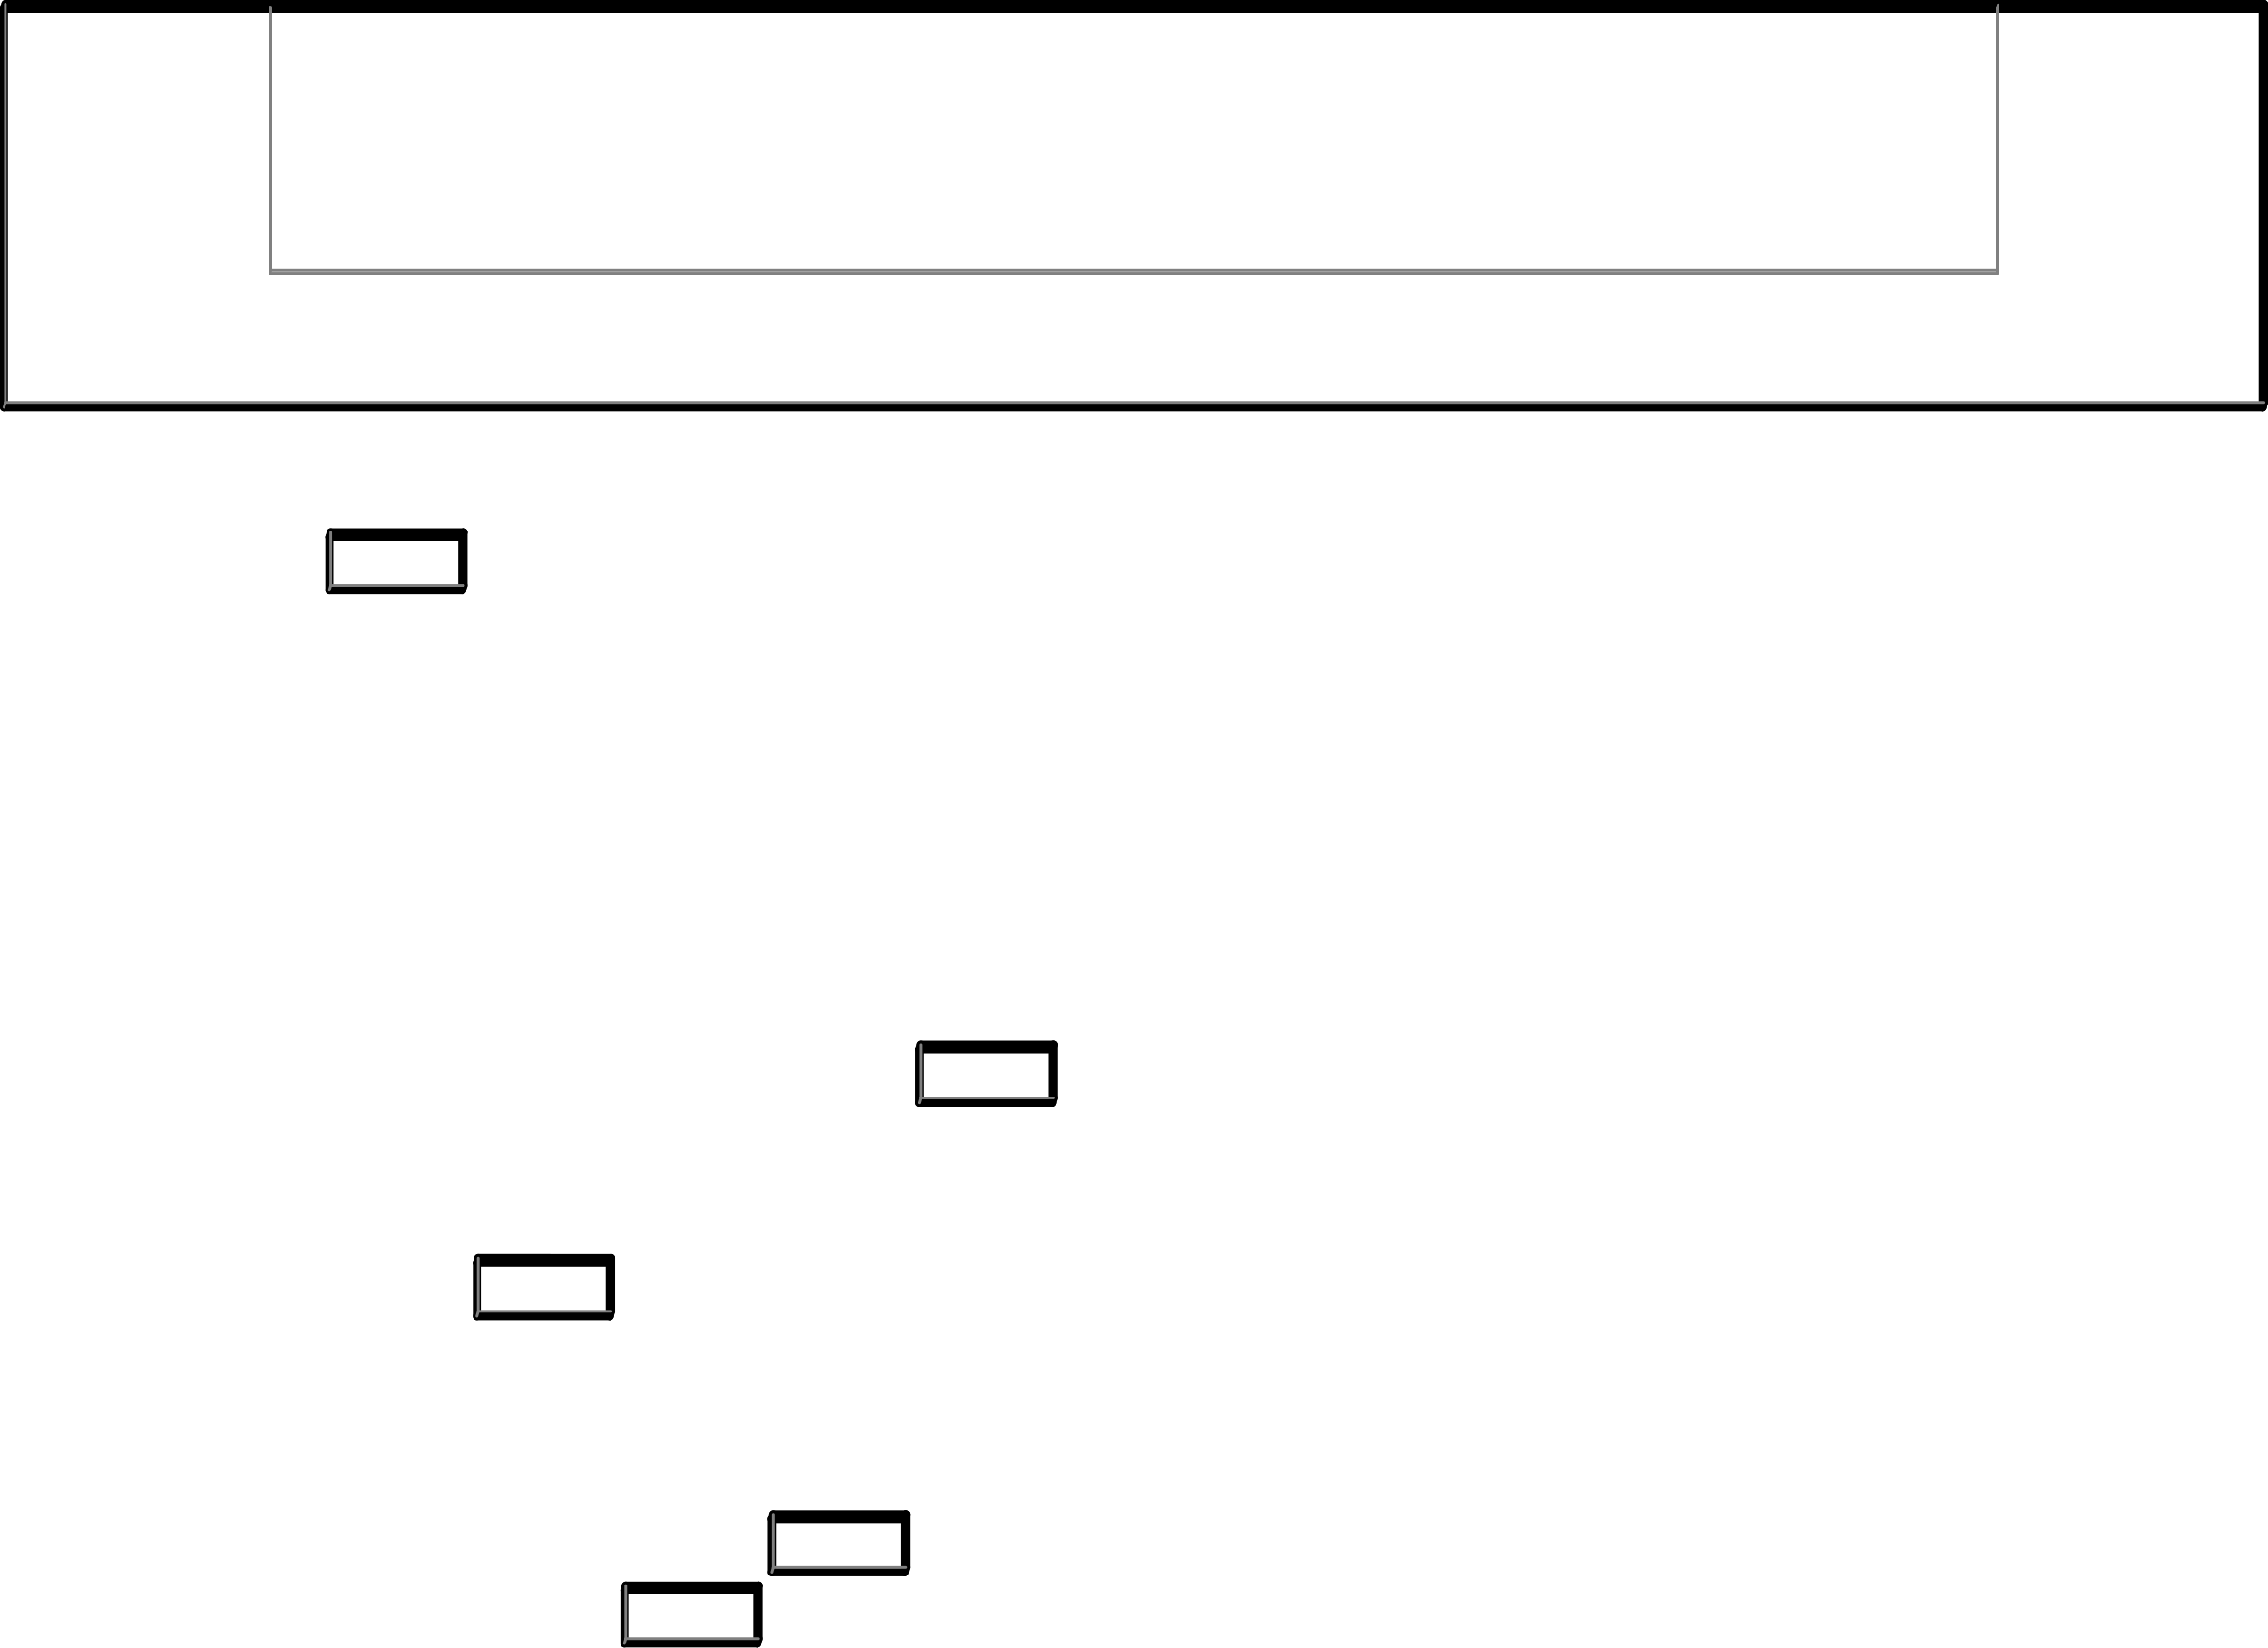
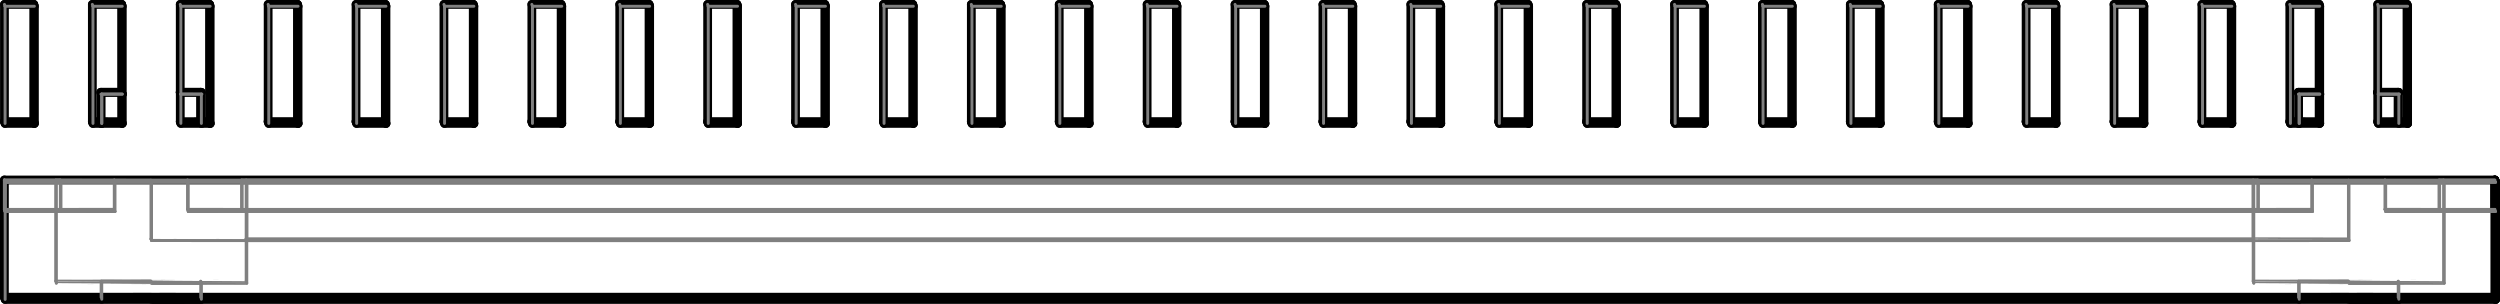
- <svg xmlns="http://www.w3.org/2000/svg" width="85.351mm" height="62.011mm" viewBox="-41.762 -10.96 85.351 62.011" version="1.1">
+ <svg xmlns="http://www.w3.org/2000/svg" width="85.326mm" height="10.37mm" viewBox="-42.198 -6.769 85.326 10.37" version="1.1">
  <g transform="scale(1,-1)" stroke-linecap="round">
    <g fill="none" stroke="rgb(0,0,0)" stroke-width="0.3" id="visible">
-       <line x1="-24.315" y1="-11.078" x2="-24.366" y2="-11.256" />
-       <line x1="-24.366" y1="-11.256" x2="-29.366" y2="-11.256" />
-       <line x1="-24.315" y1="-9.078" x2="-24.366" y2="-9.256" />
-       <line x1="-24.315" y1="-11.078" x2="-24.315" y2="-9.078" />
-       <line x1="-24.366" y1="-11.256" x2="-24.366" y2="-9.256" />
-       <line x1="-29.315" y1="-9.078" x2="-29.366" y2="-9.256" />
-       <line x1="-24.315" y1="-9.078" x2="-29.315" y2="-9.078" />
-       <line x1="-24.366" y1="-9.256" x2="-29.366" y2="-9.256" />
-       <line x1="-29.366" y1="-11.256" x2="-29.366" y2="-9.256" />
-       <line x1="-18.764" y1="-38.4" x2="-18.815" y2="-38.578" />
-       <line x1="-18.815" y1="-38.578" x2="-23.815" y2="-38.578" />
-       <line x1="-18.764" y1="-36.401" x2="-18.815" y2="-36.578" />
-       <line x1="-18.764" y1="-38.4" x2="-18.764" y2="-36.401" />
-       <line x1="-18.815" y1="-38.578" x2="-18.815" y2="-36.578" />
-       <line x1="-23.764" y1="-36.4" x2="-23.815" y2="-36.578" />
-       <line x1="-18.764" y1="-36.401" x2="-23.764" y2="-36.4" />
-       <line x1="-18.815" y1="-36.578" x2="-23.815" y2="-36.578" />
-       <line x1="-23.815" y1="-38.578" x2="-23.815" y2="-36.578" />
-       <line x1="-13.213" y1="-50.723" x2="-13.264" y2="-50.9" />
-       <line x1="-13.264" y1="-50.9" x2="-18.264" y2="-50.9" />
-       <line x1="-13.213" y1="-48.723" x2="-13.264" y2="-48.9" />
-       <line x1="-13.213" y1="-50.723" x2="-13.213" y2="-48.723" />
-       <line x1="-13.264" y1="-50.9" x2="-13.264" y2="-48.9" />
-       <line x1="-18.213" y1="-48.723" x2="-18.264" y2="-48.9" />
-       <line x1="-13.213" y1="-48.723" x2="-18.213" y2="-48.723" />
-       <line x1="-13.264" y1="-48.9" x2="-18.264" y2="-48.9" />
-       <line x1="-18.264" y1="-50.9" x2="-18.264" y2="-48.9" />
-       <line x1="-7.663" y1="-48.045" x2="-7.713" y2="-48.223" />
-       <line x1="-7.713" y1="-48.223" x2="-12.713" y2="-48.223" />
-       <line x1="-7.663" y1="-46.045" x2="-7.713" y2="-46.223" />
-       <line x1="-7.663" y1="-48.045" x2="-7.663" y2="-46.045" />
-       <line x1="-7.713" y1="-48.223" x2="-7.713" y2="-46.223" />
-       <line x1="-12.663" y1="-46.045" x2="-12.713" y2="-46.223" />
-       <line x1="-7.663" y1="-46.045" x2="-12.663" y2="-46.045" />
-       <line x1="-7.713" y1="-46.223" x2="-12.713" y2="-46.223" />
-       <line x1="-12.713" y1="-48.223" x2="-12.713" y2="-46.223" />
-       <line x1="-2.112" y1="-30.367" x2="-2.163" y2="-30.545" />
-       <line x1="-2.163" y1="-30.545" x2="-7.163" y2="-30.545" />
-       <line x1="-2.112" y1="-28.367" x2="-2.163" y2="-28.545" />
-       <line x1="-2.112" y1="-30.367" x2="-2.112" y2="-28.367" />
-       <line x1="-2.163" y1="-30.545" x2="-2.163" y2="-28.545" />
-       <line x1="-7.112" y1="-28.367" x2="-7.163" y2="-28.545" />
-       <line x1="-2.112" y1="-28.367" x2="-7.112" y2="-28.367" />
-       <line x1="-2.163" y1="-28.545" x2="-7.163" y2="-28.545" />
-       <line x1="-7.163" y1="-30.545" x2="-7.163" y2="-28.545" />
-       <line x1="-41.612" y1="-4.367" x2="-41.612" y2="10.632" />
-       <line x1="-41.612" y1="10.632" x2="-41.561" y2="10.81" />
-       <line x1="-41.612" y1="-4.367" x2="43.388" y2="-4.368" />
-       <line x1="43.388" y1="-4.368" x2="43.388" y2="10.632" />
-       <line x1="-41.612" y1="10.632" x2="43.388" y2="10.632" />
-       <line x1="-41.561" y1="10.81" x2="43.439" y2="10.81" />
-       <line x1="43.388" y1="10.632" x2="43.439" y2="10.81" />
-       <line x1="-31.603" y1="10.665" x2="33.397" y2="10.665" />
-       <line x1="33.397" y1="10.665" x2="33.43" y2="10.778" />
-       <line x1="-31.57" y1="10.778" x2="33.43" y2="10.778" />
-       <line x1="-31.603" y1="10.665" x2="-31.57" y2="10.778" />
-       <line x1="43.439" y1="-4.19" x2="43.439" y2="10.81" />
-       <line x1="43.388" y1="-4.368" x2="43.439" y2="-4.19" />
-       <line x1="-31.57" y1="10.778" x2="-31.57" y2="10.665" />
+       <line x1="38.954" y1="3.619" x2="38.954" y2="6.619" />
+       <line x1="38.955" y1="2.617" x2="38.975" y2="2.558" />
+       <line x1="38.955" y1="2.617" x2="38.955" y2="3.617" />
+       <line x1="38.955" y1="3.617" x2="38.954" y2="3.619" />
+       <line x1="39.654" y1="2.619" x2="39.954" y2="2.619" />
+       <line x1="39.954" y1="2.619" x2="39.954" y2="6.619" />
+       <line x1="38.954" y1="6.619" x2="39.954" y2="6.619" />
+       <line x1="38.954" y1="3.619" x2="39.654" y2="3.619" />
+       <line x1="39.654" y1="2.619" x2="39.654" y2="3.619" />
+       <line x1="39.954" y1="6.619" x2="39.975" y2="6.556" />
+       <line x1="39.675" y1="2.556" x2="39.975" y2="2.556" />
+       <line x1="39.975" y1="2.556" x2="39.975" y2="6.556" />
+       <path d="M 38.975,2.558 A 1.7,0.002 0.0 0,0 39.675,2.556" />
+       <line x1="39.954" y1="2.619" x2="39.975" y2="2.556" />
+       <path d="M 39.654,2.619 A 1.7,0.002 0.0 0,0 39.654,2.619" />
+       <path d="M 39.654,2.619 A 1.7,0.002 0.0 0,0 38.955,2.617" />
+       <path d="M 39.654,3.619 A 1.7,0.002 0.0 0,0 38.955,3.617" />
+       <line x1="35.954" y1="2.619" x2="35.954" y2="6.619" />
+       <line x1="35.954" y1="2.619" x2="35.975" y2="2.556" />
+       <line x1="35.954" y1="2.619" x2="36.254" y2="2.619" />
+       <line x1="36.254" y1="2.619" x2="36.254" y2="3.619" />
+       <line x1="36.254" y1="3.619" x2="36.954" y2="3.619" />
+       <line x1="36.954" y1="3.619" x2="36.954" y2="6.619" />
+       <line x1="35.954" y1="6.619" x2="36.954" y2="6.619" />
+       <line x1="36.954" y1="6.619" x2="36.975" y2="6.556" />
+       <line x1="35.975" y1="2.556" x2="36.275" y2="2.556" />
+       <line x1="36.275" y1="2.556" x2="36.275" y2="2.556" />
+       <line x1="36.975" y1="3.556" x2="36.975" y2="3.556" />
+       <line x1="36.975" y1="3.556" x2="36.975" y2="6.556" />
+       <path d="M 36.275,2.556 A 1.7,0.002 0.0 0,0 36.275,2.556" />
+       <path d="M 36.275,2.556 A 1.7,0.002 0.0 0,0 36.975,2.558" />
+       <line x1="36.955" y1="2.617" x2="36.975" y2="2.558" />
+       <path d="M 36.955,2.617 A 1.7,0.002 0.0 0,0 36.254,2.619" />
+       <line x1="36.955" y1="2.617" x2="36.955" y2="3.617" />
+       <path d="M 36.955,3.617 A 1.7,0.002 0.0 0,0 36.254,3.619" />
+       <line x1="36.955" y1="3.617" x2="36.954" y2="3.619" />
+       <line x1="36.975" y1="3.556" x2="36.975" y2="3.558" />
+       <line x1="36.975" y1="2.558" x2="36.975" y2="3.558" />
+       <line x1="32.954" y1="2.619" x2="32.954" y2="6.619" />
+       <line x1="32.954" y1="2.619" x2="32.975" y2="2.556" />
+       <line x1="33.954" y1="2.619" x2="33.954" y2="6.619" />
+       <line x1="33.954" y1="6.619" x2="33.975" y2="6.556" />
+       <line x1="33.975" y1="2.556" x2="33.975" y2="6.556" />
+       <line x1="33.954" y1="2.619" x2="33.975" y2="2.556" />
+       <line x1="32.954" y1="2.619" x2="33.954" y2="2.619" />
+       <line x1="32.954" y1="6.619" x2="33.954" y2="6.619" />
+       <line x1="32.975" y1="2.556" x2="33.975" y2="2.556" />
+       <line x1="29.954" y1="2.619" x2="29.954" y2="6.619" />
+       <line x1="29.954" y1="2.619" x2="29.975" y2="2.556" />
+       <line x1="30.954" y1="2.619" x2="30.954" y2="6.619" />
+       <line x1="30.954" y1="6.619" x2="30.975" y2="6.556" />
+       <line x1="30.975" y1="2.556" x2="30.975" y2="6.556" />
+       <line x1="30.954" y1="2.619" x2="30.975" y2="2.556" />
+       <line x1="29.954" y1="2.619" x2="30.954" y2="2.619" />
+       <line x1="29.954" y1="6.619" x2="30.954" y2="6.619" />
+       <line x1="29.975" y1="2.556" x2="30.975" y2="2.556" />
+       <line x1="26.954" y1="2.619" x2="26.954" y2="6.619" />
+       <line x1="26.954" y1="2.619" x2="26.975" y2="2.556" />
+       <line x1="27.954" y1="2.619" x2="27.954" y2="6.619" />
+       <line x1="27.954" y1="6.619" x2="27.975" y2="6.556" />
+       <line x1="27.975" y1="2.556" x2="27.975" y2="6.556" />
+       <line x1="27.954" y1="2.619" x2="27.975" y2="2.556" />
+       <line x1="26.954" y1="2.619" x2="27.954" y2="2.619" />
+       <line x1="26.954" y1="6.619" x2="27.954" y2="6.619" />
+       <line x1="26.975" y1="2.556" x2="27.975" y2="2.556" />
+       <line x1="23.954" y1="2.619" x2="23.954" y2="6.619" />
+       <line x1="23.954" y1="2.619" x2="23.975" y2="2.556" />
+       <line x1="24.954" y1="2.619" x2="24.954" y2="6.619" />
+       <line x1="24.954" y1="6.619" x2="24.975" y2="6.556" />
+       <line x1="24.975" y1="2.556" x2="24.975" y2="6.556" />
+       <line x1="24.954" y1="2.619" x2="24.975" y2="2.556" />
+       <line x1="23.954" y1="2.619" x2="24.954" y2="2.619" />
+       <line x1="23.954" y1="6.619" x2="24.954" y2="6.619" />
+       <line x1="23.975" y1="2.556" x2="24.975" y2="2.556" />
+       <line x1="20.954" y1="2.619" x2="20.954" y2="6.619" />
+       <line x1="20.954" y1="2.619" x2="20.975" y2="2.556" />
+       <line x1="21.954" y1="2.619" x2="21.954" y2="6.619" />
+       <line x1="21.954" y1="6.619" x2="21.975" y2="6.556" />
+       <line x1="21.975" y1="2.556" x2="21.975" y2="6.556" />
+       <line x1="21.954" y1="2.619" x2="21.975" y2="2.556" />
+       <line x1="20.954" y1="2.619" x2="21.954" y2="2.619" />
+       <line x1="20.954" y1="6.619" x2="21.954" y2="6.619" />
+       <line x1="20.975" y1="2.556" x2="21.975" y2="2.556" />
+       <line x1="17.954" y1="2.619" x2="17.954" y2="6.619" />
+       <line x1="17.954" y1="2.619" x2="17.975" y2="2.556" />
+       <line x1="18.954" y1="2.619" x2="18.954" y2="6.619" />
+       <line x1="18.954" y1="6.619" x2="18.975" y2="6.556" />
+       <line x1="18.975" y1="2.556" x2="18.975" y2="6.556" />
+       <line x1="18.954" y1="2.619" x2="18.975" y2="2.556" />
+       <line x1="17.954" y1="2.619" x2="18.954" y2="2.619" />
+       <line x1="17.954" y1="6.619" x2="18.954" y2="6.619" />
+       <line x1="17.975" y1="2.556" x2="18.975" y2="2.556" />
+       <line x1="14.954" y1="2.619" x2="14.954" y2="6.619" />
+       <line x1="14.954" y1="2.619" x2="14.975" y2="2.556" />
+       <line x1="15.954" y1="2.619" x2="15.954" y2="6.619" />
+       <line x1="15.954" y1="6.619" x2="15.975" y2="6.556" />
+       <line x1="15.975" y1="2.556" x2="15.975" y2="6.556" />
+       <line x1="15.954" y1="2.619" x2="15.975" y2="2.556" />
+       <line x1="14.954" y1="2.619" x2="15.954" y2="2.619" />
+       <line x1="14.954" y1="6.619" x2="15.954" y2="6.619" />
+       <line x1="14.975" y1="2.556" x2="15.975" y2="2.556" />
+       <line x1="11.954" y1="2.619" x2="11.954" y2="6.619" />
+       <line x1="11.954" y1="2.619" x2="11.975" y2="2.556" />
+       <line x1="12.954" y1="2.619" x2="12.954" y2="6.619" />
+       <line x1="12.954" y1="6.619" x2="12.975" y2="6.556" />
+       <line x1="12.975" y1="2.556" x2="12.975" y2="6.556" />
+       <line x1="12.954" y1="2.619" x2="12.975" y2="2.556" />
+       <line x1="11.954" y1="2.619" x2="12.954" y2="2.619" />
+       <line x1="11.954" y1="6.619" x2="12.954" y2="6.619" />
+       <line x1="11.975" y1="2.556" x2="12.975" y2="2.556" />
+       <line x1="8.954" y1="2.619" x2="8.954" y2="6.619" />
+       <line x1="8.954" y1="2.619" x2="8.975" y2="2.556" />
+       <line x1="9.954" y1="2.619" x2="9.954" y2="6.619" />
+       <line x1="9.954" y1="6.619" x2="9.975" y2="6.556" />
+       <line x1="9.975" y1="2.556" x2="9.975" y2="6.556" />
+       <line x1="9.954" y1="2.619" x2="9.975" y2="2.556" />
+       <line x1="8.954" y1="2.619" x2="9.954" y2="2.619" />
+       <line x1="8.954" y1="6.619" x2="9.954" y2="6.619" />
+       <line x1="8.975" y1="2.556" x2="9.975" y2="2.556" />
+       <line x1="5.954" y1="2.619" x2="5.954" y2="6.619" />
+       <line x1="5.954" y1="2.619" x2="5.975" y2="2.556" />
+       <line x1="6.954" y1="2.619" x2="6.954" y2="6.619" />
+       <line x1="6.954" y1="6.619" x2="6.975" y2="6.556" />
+       <line x1="6.975" y1="2.556" x2="6.975" y2="6.556" />
+       <line x1="6.954" y1="2.619" x2="6.975" y2="2.556" />
+       <line x1="5.954" y1="2.619" x2="6.954" y2="2.619" />
+       <line x1="5.954" y1="6.619" x2="6.954" y2="6.619" />
+       <line x1="5.975" y1="2.556" x2="6.975" y2="2.556" />
+       <line x1="2.954" y1="2.619" x2="2.954" y2="6.619" />
+       <line x1="2.954" y1="2.619" x2="2.975" y2="2.556" />
+       <line x1="3.954" y1="2.619" x2="3.954" y2="6.619" />
+       <line x1="3.954" y1="6.619" x2="3.975" y2="6.556" />
+       <line x1="3.975" y1="2.556" x2="3.975" y2="6.556" />
+       <line x1="3.954" y1="2.619" x2="3.975" y2="2.556" />
+       <line x1="2.954" y1="2.619" x2="3.954" y2="2.619" />
+       <line x1="2.954" y1="6.619" x2="3.954" y2="6.619" />
+       <line x1="2.975" y1="2.556" x2="3.975" y2="2.556" />
+       <line x1="-0.046" y1="2.619" x2="-0.046" y2="6.619" />
+       <line x1="-0.046" y1="2.619" x2="-0.025" y2="2.556" />
+       <line x1="0.954" y1="2.619" x2="0.954" y2="6.619" />
+       <line x1="0.954" y1="6.619" x2="0.975" y2="6.556" />
+       <line x1="0.975" y1="2.556" x2="0.975" y2="6.556" />
+       <line x1="0.954" y1="2.619" x2="0.975" y2="2.556" />
+       <line x1="-0.046" y1="2.619" x2="0.954" y2="2.619" />
+       <line x1="-0.046" y1="6.619" x2="0.954" y2="6.619" />
+       <line x1="-0.025" y1="2.556" x2="0.975" y2="2.556" />
+       <line x1="-3.046" y1="2.619" x2="-3.046" y2="6.619" />
+       <line x1="-3.046" y1="2.619" x2="-3.025" y2="2.556" />
+       <line x1="-2.046" y1="2.619" x2="-2.046" y2="6.619" />
+       <line x1="-2.046" y1="6.619" x2="-2.025" y2="6.556" />
+       <line x1="-2.025" y1="2.556" x2="-2.025" y2="6.556" />
+       <line x1="-2.046" y1="2.619" x2="-2.025" y2="2.556" />
+       <line x1="-3.046" y1="2.619" x2="-2.046" y2="2.619" />
+       <line x1="-3.046" y1="6.619" x2="-2.046" y2="6.619" />
+       <line x1="-3.025" y1="2.556" x2="-2.025" y2="2.556" />
+       <line x1="-6.046" y1="2.619" x2="-6.046" y2="6.619" />
+       <line x1="-6.046" y1="2.619" x2="-6.025" y2="2.556" />
+       <line x1="-5.046" y1="2.619" x2="-5.046" y2="6.619" />
+       <line x1="-5.046" y1="6.619" x2="-5.025" y2="6.556" />
+       <line x1="-5.025" y1="2.556" x2="-5.025" y2="6.556" />
+       <line x1="-5.046" y1="2.619" x2="-5.025" y2="2.556" />
+       <line x1="-6.046" y1="2.619" x2="-5.046" y2="2.619" />
+       <line x1="-6.046" y1="6.619" x2="-5.046" y2="6.619" />
+       <line x1="-6.025" y1="2.556" x2="-5.025" y2="2.556" />
+       <line x1="-9.046" y1="2.619" x2="-9.046" y2="6.619" />
+       <line x1="-9.046" y1="2.619" x2="-9.025" y2="2.556" />
+       <line x1="-8.046" y1="2.619" x2="-8.046" y2="6.619" />
+       <line x1="-8.046" y1="6.619" x2="-8.025" y2="6.556" />
+       <line x1="-8.025" y1="2.556" x2="-8.025" y2="6.556" />
+       <line x1="-8.046" y1="2.619" x2="-8.025" y2="2.556" />
+       <line x1="-9.046" y1="2.619" x2="-8.046" y2="2.619" />
+       <line x1="-9.046" y1="6.619" x2="-8.046" y2="6.619" />
+       <line x1="-9.025" y1="2.556" x2="-8.025" y2="2.556" />
+       <line x1="-12.046" y1="2.619" x2="-12.046" y2="6.619" />
+       <line x1="-12.046" y1="2.619" x2="-12.025" y2="2.556" />
+       <line x1="-11.046" y1="2.619" x2="-11.046" y2="6.619" />
+       <line x1="-11.046" y1="6.619" x2="-11.025" y2="6.556" />
+       <line x1="-11.025" y1="2.556" x2="-11.025" y2="6.556" />
+       <line x1="-11.046" y1="2.619" x2="-11.025" y2="2.556" />
+       <line x1="-12.046" y1="2.619" x2="-11.046" y2="2.619" />
+       <line x1="-12.046" y1="6.619" x2="-11.046" y2="6.619" />
+       <line x1="-12.025" y1="2.556" x2="-11.025" y2="2.556" />
+       <line x1="-15.046" y1="2.619" x2="-15.046" y2="6.619" />
+       <line x1="-15.046" y1="2.619" x2="-15.025" y2="2.556" />
+       <line x1="-14.046" y1="2.619" x2="-14.046" y2="6.619" />
+       <line x1="-14.046" y1="6.619" x2="-14.025" y2="6.556" />
+       <line x1="-14.025" y1="2.556" x2="-14.025" y2="6.556" />
+       <line x1="-14.046" y1="2.619" x2="-14.025" y2="2.556" />
+       <line x1="-15.046" y1="2.619" x2="-14.046" y2="2.619" />
+       <line x1="-15.046" y1="6.619" x2="-14.046" y2="6.619" />
+       <line x1="-15.025" y1="2.556" x2="-14.025" y2="2.556" />
+       <line x1="-18.046" y1="2.619" x2="-18.046" y2="6.619" />
+       <line x1="-18.046" y1="2.619" x2="-18.025" y2="2.556" />
+       <line x1="-17.046" y1="2.619" x2="-17.046" y2="6.619" />
+       <line x1="-17.046" y1="6.619" x2="-17.025" y2="6.556" />
+       <line x1="-17.025" y1="2.556" x2="-17.025" y2="6.556" />
+       <line x1="-17.046" y1="2.619" x2="-17.025" y2="2.556" />
+       <line x1="-18.046" y1="2.619" x2="-17.046" y2="2.619" />
+       <line x1="-18.046" y1="6.619" x2="-17.046" y2="6.619" />
+       <line x1="-18.025" y1="2.556" x2="-17.025" y2="2.556" />
+       <line x1="-21.046" y1="2.619" x2="-21.046" y2="6.619" />
+       <line x1="-21.046" y1="2.619" x2="-21.025" y2="2.556" />
+       <line x1="-20.046" y1="2.619" x2="-20.046" y2="6.619" />
+       <line x1="-20.046" y1="6.619" x2="-20.025" y2="6.556" />
+       <line x1="-20.025" y1="2.556" x2="-20.025" y2="6.556" />
+       <line x1="-20.046" y1="2.619" x2="-20.025" y2="2.556" />
+       <line x1="-21.046" y1="2.619" x2="-20.046" y2="2.619" />
+       <line x1="-21.046" y1="6.619" x2="-20.046" y2="6.619" />
+       <line x1="-21.025" y1="2.556" x2="-20.025" y2="2.556" />
+       <line x1="-24.046" y1="2.619" x2="-24.046" y2="6.619" />
+       <line x1="-24.046" y1="2.619" x2="-24.025" y2="2.556" />
+       <line x1="-23.046" y1="2.619" x2="-23.046" y2="6.619" />
+       <line x1="-23.046" y1="6.619" x2="-23.025" y2="6.556" />
+       <line x1="-23.025" y1="2.556" x2="-23.025" y2="6.556" />
+       <line x1="-23.046" y1="2.619" x2="-23.025" y2="2.556" />
+       <line x1="-24.046" y1="2.619" x2="-23.046" y2="2.619" />
+       <line x1="-24.046" y1="6.619" x2="-23.046" y2="6.619" />
+       <line x1="-24.025" y1="2.556" x2="-23.025" y2="2.556" />
+       <line x1="-27.046" y1="2.619" x2="-27.046" y2="6.619" />
+       <line x1="-27.046" y1="2.619" x2="-27.025" y2="2.556" />
+       <line x1="-26.046" y1="2.619" x2="-26.046" y2="6.619" />
+       <line x1="-26.046" y1="6.619" x2="-26.025" y2="6.556" />
+       <line x1="-26.025" y1="2.556" x2="-26.025" y2="6.556" />
+       <line x1="-26.046" y1="2.619" x2="-26.025" y2="2.556" />
+       <line x1="-27.046" y1="2.619" x2="-26.046" y2="2.619" />
+       <line x1="-27.046" y1="6.619" x2="-26.046" y2="6.619" />
+       <line x1="-27.025" y1="2.556" x2="-26.025" y2="2.556" />
+       <line x1="-30.046" y1="2.619" x2="-30.046" y2="6.619" />
+       <line x1="-30.046" y1="2.619" x2="-30.025" y2="2.556" />
+       <line x1="-29.046" y1="2.619" x2="-29.046" y2="6.619" />
+       <line x1="-29.046" y1="6.619" x2="-29.025" y2="6.556" />
+       <line x1="-29.025" y1="2.556" x2="-29.025" y2="6.556" />
+       <line x1="-29.046" y1="2.619" x2="-29.025" y2="2.556" />
+       <line x1="-30.046" y1="2.619" x2="-29.046" y2="2.619" />
+       <line x1="-30.046" y1="6.619" x2="-29.046" y2="6.619" />
+       <line x1="-30.025" y1="2.556" x2="-29.025" y2="2.556" />
+       <line x1="-33.046" y1="2.619" x2="-33.046" y2="6.619" />
+       <line x1="-33.046" y1="2.619" x2="-33.025" y2="2.556" />
+       <line x1="-32.046" y1="2.619" x2="-32.046" y2="6.619" />
+       <line x1="-32.046" y1="6.619" x2="-32.025" y2="6.556" />
+       <line x1="-32.025" y1="2.556" x2="-32.025" y2="6.556" />
+       <line x1="-32.046" y1="2.619" x2="-32.025" y2="2.556" />
+       <line x1="-33.046" y1="2.619" x2="-32.046" y2="2.619" />
+       <line x1="-33.046" y1="6.619" x2="-32.046" y2="6.619" />
+       <line x1="-33.025" y1="2.556" x2="-32.025" y2="2.556" />
+       <line x1="-36.046" y1="3.619" x2="-36.046" y2="6.619" />
+       <line x1="-36.045" y1="2.617" x2="-36.025" y2="2.558" />
+       <line x1="-36.045" y1="2.617" x2="-36.045" y2="3.617" />
+       <line x1="-36.045" y1="3.617" x2="-36.046" y2="3.619" />
+       <line x1="-35.346" y1="2.619" x2="-35.046" y2="2.619" />
+       <line x1="-35.046" y1="2.619" x2="-35.046" y2="6.619" />
+       <line x1="-36.046" y1="6.619" x2="-35.046" y2="6.619" />
+       <line x1="-36.046" y1="3.619" x2="-35.346" y2="3.619" />
+       <line x1="-35.346" y1="2.619" x2="-35.346" y2="3.619" />
+       <line x1="-35.046" y1="6.619" x2="-35.025" y2="6.556" />
+       <line x1="-35.325" y1="2.556" x2="-35.025" y2="2.556" />
+       <line x1="-35.025" y1="2.556" x2="-35.025" y2="6.556" />
+       <path d="M -36.025,2.558 A 1.7,0.002 0.0 0,0 -35.325,2.556" />
+       <line x1="-35.046" y1="2.619" x2="-35.025" y2="2.556" />
+       <path d="M -35.346,2.619 A 1.7,0.002 0.0 0,0 -35.346,2.619" />
+       <path d="M -35.346,2.619 A 1.7,0.002 0.0 0,0 -36.045,2.617" />
+       <path d="M -35.346,3.619 A 1.7,0.002 0.0 0,0 -36.045,3.617" />
+       <line x1="-39.046" y1="2.619" x2="-39.046" y2="6.619" />
+       <line x1="-39.046" y1="2.619" x2="-39.025" y2="2.556" />
+       <line x1="-39.046" y1="2.619" x2="-38.746" y2="2.619" />
+       <line x1="-38.746" y1="2.619" x2="-38.746" y2="3.619" />
+       <line x1="-38.746" y1="3.619" x2="-38.046" y2="3.619" />
+       <line x1="-38.046" y1="3.619" x2="-38.046" y2="6.619" />
+       <line x1="-39.046" y1="6.619" x2="-38.046" y2="6.619" />
+       <line x1="-38.046" y1="6.619" x2="-38.025" y2="6.556" />
+       <line x1="-39.025" y1="2.556" x2="-38.725" y2="2.556" />
+       <line x1="-38.725" y1="2.556" x2="-38.725" y2="2.556" />
+       <line x1="-38.025" y1="3.556" x2="-38.025" y2="3.556" />
+       <line x1="-38.025" y1="3.556" x2="-38.025" y2="6.556" />
+       <path d="M -38.725,2.556 A 1.7,0.002 0.0 0,0 -38.725,2.556" />
+       <path d="M -38.725,2.556 A 1.7,0.002 0.0 0,0 -38.025,2.558" />
+       <line x1="-38.045" y1="2.617" x2="-38.025" y2="2.558" />
+       <path d="M -38.045,2.617 A 1.7,0.002 0.0 0,0 -38.746,2.619" />
+       <line x1="-38.045" y1="2.617" x2="-38.045" y2="3.617" />
+       <path d="M -38.045,3.617 A 1.7,0.002 0.0 0,0 -38.746,3.619" />
+       <line x1="-38.045" y1="3.617" x2="-38.046" y2="3.619" />
+       <line x1="-38.025" y1="3.556" x2="-38.025" y2="3.558" />
+       <line x1="-38.025" y1="2.558" x2="-38.025" y2="3.558" />
+       <line x1="-42.046" y1="2.619" x2="-42.046" y2="6.619" />
+       <line x1="-42.046" y1="2.619" x2="-42.025" y2="2.556" />
+       <line x1="-41.046" y1="2.619" x2="-41.046" y2="6.619" />
+       <line x1="-41.046" y1="6.619" x2="-41.025" y2="6.556" />
+       <line x1="-41.025" y1="2.556" x2="-41.025" y2="6.556" />
+       <line x1="-41.046" y1="2.619" x2="-41.025" y2="2.556" />
+       <line x1="-42.046" y1="2.619" x2="-41.046" y2="2.619" />
+       <line x1="-42.046" y1="6.619" x2="-41.046" y2="6.619" />
+       <line x1="-42.025" y1="2.556" x2="-41.025" y2="2.556" />
+       <line x1="-42.048" y1="-3.374" x2="-42.022" y2="-3.451" />
+       <line x1="-42.048" y1="-3.374" x2="-42.048" y2="0.626" />
+       <line x1="42.952" y1="0.626" x2="42.952" y2="0.623" />
+       <line x1="-42.048" y1="0.626" x2="42.952" y2="0.626" />
+       <line x1="42.977" y1="0.551" x2="42.978" y2="0.549" />
+       <line x1="42.977" y1="0.551" x2="42.976" y2="0.551" />
+       <line x1="-42.022" y1="-3.451" x2="42.978" y2="-3.451" />
+       <line x1="42.978" y1="-3.451" x2="42.978" y2="0.549" />
+       <line x1="-42.048" y1="-3.374" x2="42.952" y2="-3.374" />
+       <line x1="42.952" y1="-3.374" x2="42.978" y2="-3.451" />
+       <path d="M -35.346,-3.381 A 1.7,0.002 0.0 0,0 -35.346,-3.381" />
+       <path d="M -35.346,-3.381 A 1.7,0.002 0.0 1,0 -38.746,-3.381" />
+       <path d="M -38.746,-3.381 A 1.7,0.002 0.0 0,0 -35.346,-3.381" />
+       <path d="M 39.654,-3.381 A 1.7,0.002 0.0 0,0 39.654,-3.381" />
+       <path d="M 39.654,-3.381 A 1.7,0.002 0.0 1,0 36.254,-3.381" />
+       <path d="M 36.254,-3.381 A 1.7,0.002 0.0 0,0 39.654,-3.381" />
+       <path d="M -35.325,-3.444 A 1.7,0.002 0.0 0,0 -35.325,-3.444" />
+       <path d="M -35.325,-3.444 A 1.7,0.002 0.0 1,0 -38.725,-3.444" />
+       <path d="M -38.725,-3.444 A 1.7,0.002 0.0 0,0 -35.325,-3.444" />
+       <path d="M 39.675,-3.444 A 1.7,0.002 0.0 0,0 39.675,-3.444" />
+       <path d="M 39.675,-3.444 A 1.7,0.002 0.0 1,0 36.275,-3.444" />
+       <path d="M 36.275,-3.444 A 1.7,0.002 0.0 0,0 39.675,-3.444" />
+       <line x1="42.952" y1="-3.374" x2="42.952" y2="0.626" />
+       <line x1="42.952" y1="-0.377" x2="42.952" y2="0.623" />
+       <line x1="42.953" y1="-0.38" x2="42.952" y2="-0.377" />
+       <line x1="42.953" y1="-0.38" x2="42.953" y2="0.62" />
+       <line x1="42.953" y1="0.62" x2="42.976" y2="0.554" />
+       <line x1="42.976" y1="-0.446" x2="42.976" y2="0.554" />
+       <line x1="42.977" y1="-0.449" x2="42.976" y2="-0.446" />
+       <line x1="42.977" y1="-0.449" x2="42.977" y2="0.551" />
+       <line x1="42.953" y1="0.62" x2="42.952" y2="0.62" />
+       <line x1="39.654" y1="2.619" x2="39.654" y2="3.619" />
+       <line x1="-35.346" y1="2.619" x2="-35.346" y2="3.619" />
    </g>
    <g fill="none" stroke="rgb(128,128,128)" stroke-width="0.1" id="hidden">
-       <line x1="-29.315" y1="-11.078" x2="-29.366" y2="-11.256" />
-       <line x1="-24.315" y1="-11.078" x2="-29.315" y2="-11.078" />
-       <line x1="-29.315" y1="-11.078" x2="-29.315" y2="-9.078" />
-       <line x1="-23.764" y1="-38.4" x2="-23.815" y2="-38.578" />
-       <line x1="-18.764" y1="-38.4" x2="-23.764" y2="-38.4" />
-       <line x1="-23.764" y1="-38.4" x2="-23.764" y2="-36.4" />
-       <line x1="-18.213" y1="-50.723" x2="-18.264" y2="-50.9" />
-       <line x1="-13.213" y1="-50.723" x2="-18.213" y2="-50.723" />
-       <line x1="-18.213" y1="-50.723" x2="-18.213" y2="-48.723" />
-       <line x1="-12.663" y1="-48.045" x2="-12.713" y2="-48.223" />
-       <line x1="-7.663" y1="-48.045" x2="-12.663" y2="-48.045" />
-       <line x1="-12.663" y1="-48.045" x2="-12.663" y2="-46.045" />
-       <line x1="-7.112" y1="-30.367" x2="-7.163" y2="-30.545" />
-       <line x1="-2.112" y1="-30.367" x2="-7.112" y2="-30.367" />
-       <line x1="-7.112" y1="-30.367" x2="-7.112" y2="-28.367" />
-       <line x1="-41.561" y1="-4.19" x2="-41.561" y2="10.81" />
-       <line x1="-41.612" y1="-4.367" x2="-41.561" y2="-4.19" />
-       <line x1="-41.561" y1="-4.19" x2="43.439" y2="-4.19" />
-       <line x1="-31.603" y1="10.665" x2="-31.603" y2="0.665" />
-       <line x1="33.397" y1="10.665" x2="33.397" y2="0.665" />
-       <line x1="-31.603" y1="0.665" x2="33.397" y2="0.665" />
-       <line x1="33.43" y1="10.778" x2="33.43" y2="0.778" />
-       <line x1="33.397" y1="0.665" x2="33.43" y2="0.778" />
-       <line x1="-31.57" y1="10.665" x2="-31.57" y2="0.778" />
-       <line x1="-31.57" y1="0.778" x2="33.43" y2="0.778" />
-       <line x1="-31.603" y1="0.665" x2="-31.57" y2="0.778" />
+       <line x1="38.954" y1="6.619" x2="38.975" y2="6.556" />
+       <line x1="38.975" y1="3.556" x2="38.975" y2="6.556" />
+       <line x1="38.975" y1="3.556" x2="38.975" y2="3.558" />
+       <line x1="38.975" y1="2.558" x2="38.975" y2="3.558" />
+       <line x1="38.975" y1="6.556" x2="39.975" y2="6.556" />
+       <line x1="38.975" y1="3.556" x2="39.675" y2="3.556" />
+       <line x1="39.675" y1="2.556" x2="39.675" y2="3.556" />
+       <path d="M 38.975,3.558 A 1.7,0.002 0.0 0,0 39.675,3.556" />
+       <path d="M 39.654,3.619 A 1.7,0.002 0.0 0,0 39.654,3.619" />
+       <path d="M 39.654,3.619 A 1.7,0.002 0.0 0,0 39.654,3.619" />
+       <line x1="35.954" y1="6.619" x2="35.975" y2="6.556" />
+       <line x1="35.975" y1="2.556" x2="35.975" y2="6.556" />
+       <line x1="35.975" y1="6.556" x2="36.975" y2="6.556" />
+       <line x1="36.275" y1="2.556" x2="36.275" y2="3.556" />
+       <line x1="36.275" y1="3.556" x2="36.975" y2="3.556" />
+       <path d="M 36.275,3.556 A 1.7,0.002 0.0 0,0 36.275,3.556" />
+       <path d="M 36.275,3.556 A 1.7,0.002 0.0 0,0 36.975,3.558" />
+       <line x1="32.954" y1="6.619" x2="32.975" y2="6.556" />
+       <line x1="32.975" y1="2.556" x2="32.975" y2="6.556" />
+       <line x1="32.975" y1="6.556" x2="33.975" y2="6.556" />
+       <line x1="29.954" y1="6.619" x2="29.975" y2="6.556" />
+       <line x1="29.975" y1="2.556" x2="29.975" y2="6.556" />
+       <line x1="29.975" y1="6.556" x2="30.975" y2="6.556" />
+       <line x1="26.954" y1="6.619" x2="26.975" y2="6.556" />
+       <line x1="26.975" y1="2.556" x2="26.975" y2="6.556" />
+       <line x1="26.975" y1="6.556" x2="27.975" y2="6.556" />
+       <line x1="23.954" y1="6.619" x2="23.975" y2="6.556" />
+       <line x1="23.975" y1="2.556" x2="23.975" y2="6.556" />
+       <line x1="23.975" y1="6.556" x2="24.975" y2="6.556" />
+       <line x1="20.954" y1="6.619" x2="20.975" y2="6.556" />
+       <line x1="20.975" y1="2.556" x2="20.975" y2="6.556" />
+       <line x1="20.975" y1="6.556" x2="21.975" y2="6.556" />
+       <line x1="17.954" y1="6.619" x2="17.975" y2="6.556" />
+       <line x1="17.975" y1="2.556" x2="17.975" y2="6.556" />
+       <line x1="17.975" y1="6.556" x2="18.975" y2="6.556" />
+       <line x1="14.954" y1="6.619" x2="14.975" y2="6.556" />
+       <line x1="14.975" y1="2.556" x2="14.975" y2="6.556" />
+       <line x1="14.975" y1="6.556" x2="15.975" y2="6.556" />
+       <line x1="11.954" y1="6.619" x2="11.975" y2="6.556" />
+       <line x1="11.975" y1="2.556" x2="11.975" y2="6.556" />
+       <line x1="11.975" y1="6.556" x2="12.975" y2="6.556" />
+       <line x1="8.954" y1="6.619" x2="8.975" y2="6.556" />
+       <line x1="8.975" y1="2.556" x2="8.975" y2="6.556" />
+       <line x1="8.975" y1="6.556" x2="9.975" y2="6.556" />
+       <line x1="5.954" y1="6.619" x2="5.975" y2="6.556" />
+       <line x1="5.975" y1="2.556" x2="5.975" y2="6.556" />
+       <line x1="5.975" y1="6.556" x2="6.975" y2="6.556" />
+       <line x1="2.954" y1="6.619" x2="2.975" y2="6.556" />
+       <line x1="2.975" y1="2.556" x2="2.975" y2="6.556" />
+       <line x1="2.975" y1="6.556" x2="3.975" y2="6.556" />
+       <line x1="-0.046" y1="6.619" x2="-0.025" y2="6.556" />
+       <line x1="-0.025" y1="2.556" x2="-0.025" y2="6.556" />
+       <line x1="-0.025" y1="6.556" x2="0.975" y2="6.556" />
+       <line x1="-3.046" y1="6.619" x2="-3.025" y2="6.556" />
+       <line x1="-3.025" y1="2.556" x2="-3.025" y2="6.556" />
+       <line x1="-3.025" y1="6.556" x2="-2.025" y2="6.556" />
+       <line x1="-6.046" y1="6.619" x2="-6.025" y2="6.556" />
+       <line x1="-6.025" y1="2.556" x2="-6.025" y2="6.556" />
+       <line x1="-6.025" y1="6.556" x2="-5.025" y2="6.556" />
+       <line x1="-9.046" y1="6.619" x2="-9.025" y2="6.556" />
+       <line x1="-9.025" y1="2.556" x2="-9.025" y2="6.556" />
+       <line x1="-9.025" y1="6.556" x2="-8.025" y2="6.556" />
+       <line x1="-12.046" y1="6.619" x2="-12.025" y2="6.556" />
+       <line x1="-12.025" y1="2.556" x2="-12.025" y2="6.556" />
+       <line x1="-12.025" y1="6.556" x2="-11.025" y2="6.556" />
+       <line x1="-15.046" y1="6.619" x2="-15.025" y2="6.556" />
+       <line x1="-15.025" y1="2.556" x2="-15.025" y2="6.556" />
+       <line x1="-15.025" y1="6.556" x2="-14.025" y2="6.556" />
+       <line x1="-18.046" y1="6.619" x2="-18.025" y2="6.556" />
+       <line x1="-18.025" y1="2.556" x2="-18.025" y2="6.556" />
+       <line x1="-18.025" y1="6.556" x2="-17.025" y2="6.556" />
+       <line x1="-21.046" y1="6.619" x2="-21.025" y2="6.556" />
+       <line x1="-21.025" y1="2.556" x2="-21.025" y2="6.556" />
+       <line x1="-21.025" y1="6.556" x2="-20.025" y2="6.556" />
+       <line x1="-24.046" y1="6.619" x2="-24.025" y2="6.556" />
+       <line x1="-24.025" y1="2.556" x2="-24.025" y2="6.556" />
+       <line x1="-24.025" y1="6.556" x2="-23.025" y2="6.556" />
+       <line x1="-27.046" y1="6.619" x2="-27.025" y2="6.556" />
+       <line x1="-27.025" y1="2.556" x2="-27.025" y2="6.556" />
+       <line x1="-27.025" y1="6.556" x2="-26.025" y2="6.556" />
+       <line x1="-30.046" y1="6.619" x2="-30.025" y2="6.556" />
+       <line x1="-30.025" y1="2.556" x2="-30.025" y2="6.556" />
+       <line x1="-30.025" y1="6.556" x2="-29.025" y2="6.556" />
+       <line x1="-33.046" y1="6.619" x2="-33.025" y2="6.556" />
+       <line x1="-33.025" y1="2.556" x2="-33.025" y2="6.556" />
+       <line x1="-33.025" y1="6.556" x2="-32.025" y2="6.556" />
+       <line x1="-36.046" y1="6.619" x2="-36.025" y2="6.556" />
+       <line x1="-36.025" y1="3.556" x2="-36.025" y2="6.556" />
+       <line x1="-36.025" y1="3.556" x2="-36.025" y2="3.558" />
+       <line x1="-36.025" y1="2.558" x2="-36.025" y2="3.558" />
+       <line x1="-36.025" y1="6.556" x2="-35.025" y2="6.556" />
+       <line x1="-36.025" y1="3.556" x2="-35.325" y2="3.556" />
+       <line x1="-35.325" y1="2.556" x2="-35.325" y2="3.556" />
+       <path d="M -36.025,3.558 A 1.7,0.002 0.0 0,0 -35.325,3.556" />
+       <path d="M -35.346,3.619 A 1.7,0.002 0.0 0,0 -35.346,3.619" />
+       <path d="M -35.346,3.619 A 1.7,0.002 0.0 0,0 -35.346,3.619" />
+       <line x1="-39.046" y1="6.619" x2="-39.025" y2="6.556" />
+       <line x1="-39.025" y1="2.556" x2="-39.025" y2="6.556" />
+       <line x1="-39.025" y1="6.556" x2="-38.025" y2="6.556" />
+       <line x1="-38.725" y1="2.556" x2="-38.725" y2="3.556" />
+       <line x1="-38.725" y1="3.556" x2="-38.025" y2="3.556" />
+       <path d="M -38.725,3.556 A 1.7,0.002 0.0 0,0 -38.725,3.556" />
+       <path d="M -38.725,3.556 A 1.7,0.002 0.0 0,0 -38.025,3.558" />
+       <line x1="-42.046" y1="6.619" x2="-42.025" y2="6.556" />
+       <line x1="-42.025" y1="2.556" x2="-42.025" y2="6.556" />
+       <line x1="-42.025" y1="6.556" x2="-41.025" y2="6.556" />
+       <line x1="-42.048" y1="0.626" x2="-42.048" y2="0.623" />
+       <line x1="-42.048" y1="-0.377" x2="-42.048" y2="0.623" />
+       <line x1="-42.047" y1="-0.38" x2="-42.048" y2="-0.377" />
+       <line x1="-42.047" y1="-0.38" x2="-42.047" y2="0.62" />
+       <line x1="-42.047" y1="0.62" x2="-42.024" y2="0.554" />
+       <line x1="-42.024" y1="-0.446" x2="-42.024" y2="0.554" />
+       <line x1="-42.023" y1="-0.449" x2="-42.024" y2="-0.446" />
+       <line x1="-42.023" y1="-0.449" x2="-42.023" y2="0.551" />
+       <line x1="-42.023" y1="0.551" x2="-42.022" y2="0.549" />
+       <line x1="-42.022" y1="-3.451" x2="-42.022" y2="0.549" />
+       <line x1="-38.298" y1="0.623" x2="-42.048" y2="0.623" />
+       <path d="M -38.298,0.623 A 3.25,0.005 0.0 0,0 -35.798,0.623" />
+       <line x1="36.702" y1="0.623" x2="-35.798" y2="0.623" />
+       <path d="M 36.702,0.623 A 3.25,0.005 0.0 0,0 39.202,0.623" />
+       <line x1="42.952" y1="0.623" x2="39.202" y2="0.623" />
+       <line x1="-42.048" y1="-0.377" x2="-38.298" y2="-0.377" />
+       <line x1="-38.298" y1="-0.377" x2="-38.298" y2="0.623" />
+       <line x1="-42.047" y1="-0.38" x2="-40.139" y2="-0.38" />
+       <path d="M -40.139,-0.38 A 3.25,0.005 0.0 0,0 -38.298,-0.377" />
+       <line x1="-40.139" y1="-0.38" x2="-40.139" y2="0.62" />
+       <line x1="-40.139" y1="0.62" x2="-42.047" y2="0.62" />
+       <line x1="-40.117" y1="0.554" x2="-42.024" y2="0.554" />
+       <path d="M -40.117,0.554 A 3.25,0.005 0.0 0,0 -40.275,0.556" />
+       <path d="M -40.275,0.556 A 3.25,0.005 0.0 0,0 -37.026,0.56" />
+       <line x1="-37.045" y1="0.614" x2="-37.026" y2="0.56" />
+       <path d="M -37.045,0.614 A 3.25,0.005 0.0 0,0 -40.296,0.619" />
+       <path d="M -40.296,0.619 A 3.25,0.005 0.0 0,0 -40.139,0.62" />
+       <line x1="-42.024" y1="-0.446" x2="-40.117" y2="-0.446" />
+       <line x1="-40.117" y1="-0.446" x2="-40.117" y2="0.554" />
+       <line x1="-42.023" y1="-0.449" x2="-38.273" y2="-0.449" />
+       <path d="M -38.273,-0.449 A 3.25,0.005 0.0 0,0 -40.117,-0.446" />
+       <line x1="-38.273" y1="-0.449" x2="-38.273" y2="0.551" />
+       <line x1="-38.273" y1="0.551" x2="-42.023" y2="0.551" />
+       <line x1="-42.022" y1="0.549" x2="42.978" y2="0.549" />
+       <line x1="42.976" y1="0.551" x2="39.227" y2="0.551" />
+       <path d="M 39.227,0.551 A 3.25,0.005 0.0 0,0 36.727,0.551" />
+       <line x1="36.727" y1="0.551" x2="-35.773" y2="0.551" />
+       <path d="M -35.773,0.551 A 3.25,0.005 0.0 0,0 -38.273,0.551" />
+       <path d="M -33.796,-2.831 A 3.25,0.005 0.0 0,0 -33.796,-2.831" />
+       <path d="M -33.796,-2.831 A 3.25,0.005 0.0 1,0 -40.296,-2.831" />
+       <path d="M -40.296,-2.831 A 3.25,0.005 0.0 0,0 -33.796,-2.831" />
+       <path d="M -33.796,-1.381 A 3.25,0.005 0.0 0,0 -33.796,-1.381" />
+       <path d="M -33.796,-1.381 A 3.25,0.005 0.0 0,0 -37.045,-1.386" />
+       <line x1="-37.045" y1="-1.386" x2="-37.045" y2="0.614" />
+       <line x1="-35.798" y1="-0.377" x2="-35.798" y2="0.623" />
+       <path d="M -35.798,-0.377 A 3.25,0.005 0.0 0,0 -33.954,-0.38" />
+       <line x1="-33.954" y1="-0.38" x2="-33.954" y2="0.62" />
+       <path d="M -33.954,0.62 A 3.25,0.005 0.0 0,0 -33.796,0.619" />
+       <line x1="-33.796" y1="-1.381" x2="-33.796" y2="0.619" />
+       <line x1="-35.798" y1="-0.377" x2="36.702" y2="-0.377" />
+       <line x1="36.702" y1="-0.377" x2="36.702" y2="0.623" />
+       <path d="M 41.204,-2.831 A 3.25,0.005 0.0 0,0 41.204,-2.831" />
+       <path d="M 41.204,-2.831 A 3.25,0.005 0.0 1,0 34.704,-2.831" />
+       <path d="M 34.704,-2.831 A 3.25,0.005 0.0 0,0 41.204,-2.831" />
+       <path d="M 41.204,0.619 A 3.25,0.005 0.0 0,0 41.204,0.619" />
+       <path d="M 41.204,0.619 A 3.25,0.005 0.0 0,0 37.955,0.614" />
+       <line x1="37.955" y1="-1.386" x2="37.955" y2="0.614" />
+       <path d="M 37.955,-1.386 A 3.25,0.005 0.0 0,0 34.704,-1.381" />
+       <line x1="34.704" y1="-1.381" x2="34.704" y2="0.619" />
+       <path d="M 34.704,0.619 A 3.25,0.005 0.0 0,0 34.704,0.619" />
+       <path d="M 34.704,0.619 A 3.25,0.005 0.0 0,0 34.861,0.62" />
+       <line x1="34.861" y1="-0.38" x2="34.861" y2="0.62" />
+       <path d="M 34.861,-0.38 A 3.25,0.005 0.0 0,0 36.702,-0.377" />
+       <line x1="39.202" y1="-0.377" x2="39.202" y2="0.623" />
+       <path d="M 39.202,-0.377 A 3.25,0.005 0.0 0,0 41.046,-0.38" />
+       <line x1="41.046" y1="-0.38" x2="41.046" y2="0.62" />
+       <path d="M 41.046,0.62 A 3.25,0.005 0.0 0,0 41.204,0.619" />
+       <line x1="39.202" y1="-0.377" x2="42.952" y2="-0.377" />
+       <path d="M -33.775,0.556 A 3.25,0.005 0.0 0,0 -33.775,0.556" />
+       <path d="M -33.775,0.556 A 3.25,0.005 0.0 0,0 -33.932,0.554" />
+       <line x1="-33.932" y1="-0.446" x2="-33.932" y2="0.554" />
+       <path d="M -33.932,-0.446 A 3.25,0.005 0.0 0,0 -35.773,-0.449" />
+       <line x1="-35.773" y1="-0.449" x2="-35.773" y2="0.551" />
+       <line x1="-37.026" y1="-1.44" x2="-37.026" y2="0.56" />
+       <path d="M -37.026,-1.44 A 3.25,0.005 0.0 0,0 -33.775,-1.444" />
+       <path d="M -33.775,-2.894 A 3.25,0.005 0.0 0,0 -33.775,-2.894" />
+       <path d="M -33.775,-2.894 A 3.25,0.005 0.0 1,0 -40.275,-2.894" />
+       <path d="M -40.275,-2.894 A 3.25,0.005 0.0 0,0 -33.775,-2.894" />
+       <line x1="-33.775" y1="-1.444" x2="-33.775" y2="0.556" />
+       <line x1="-37.045" y1="-1.386" x2="-37.026" y2="-1.44" />
+       <line x1="39.227" y1="-0.449" x2="39.227" y2="0.551" />
+       <line x1="39.227" y1="-0.449" x2="42.977" y2="-0.449" />
+       <path d="M 41.225,-2.894 A 3.25,0.005 0.0 0,0 41.225,-2.894" />
+       <path d="M 41.225,-2.894 A 3.25,0.005 0.0 1,0 34.725,-2.894" />
+       <path d="M 34.725,-2.894 A 3.25,0.005 0.0 0,0 41.225,-2.894" />
+       <path d="M 41.225,0.556 A 3.25,0.005 0.0 0,0 41.225,0.556" />
+       <path d="M 41.225,0.556 A 3.25,0.005 0.0 0,0 41.068,0.554" />
+       <line x1="41.068" y1="-0.446" x2="41.068" y2="0.554" />
+       <path d="M 41.068,-0.446 A 3.25,0.005 0.0 0,0 39.227,-0.449" />
+       <line x1="36.727" y1="-0.449" x2="36.727" y2="0.551" />
+       <path d="M 36.727,-0.449 A 3.25,0.005 0.0 0,0 34.883,-0.446" />
+       <line x1="34.883" y1="-0.446" x2="34.883" y2="0.554" />
+       <path d="M 34.883,0.554 A 3.25,0.005 0.0 0,0 34.725,0.556" />
+       <line x1="34.725" y1="-1.444" x2="34.725" y2="0.556" />
+       <path d="M 34.725,-1.444 A 3.25,0.005 0.0 0,0 34.725,-1.444" />
+       <path d="M 34.725,-1.444 A 3.25,0.005 0.0 0,0 37.974,-1.44" />
+       <line x1="37.974" y1="-1.44" x2="37.974" y2="0.56" />
+       <path d="M 37.974,0.56 A 3.25,0.005 0.0 0,0 41.225,0.556" />
+       <line x1="-35.773" y1="-0.449" x2="36.727" y2="-0.449" />
+       <path d="M -35.346,-2.831 A 1.7,0.002 0.0 0,0 -35.346,-2.831" />
+       <path d="M -35.346,-2.831 A 1.7,0.002 0.0 1,0 -38.746,-2.831" />
+       <path d="M -38.746,-2.831 A 1.7,0.002 0.0 0,0 -35.346,-2.831" />
+       <path d="M 39.654,-2.831 A 1.7,0.002 0.0 0,0 39.654,-2.831" />
+       <path d="M 39.654,-2.831 A 1.7,0.002 0.0 1,0 36.254,-2.831" />
+       <path d="M 36.254,-2.831 A 1.7,0.002 0.0 0,0 39.654,-2.831" />
+       <path d="M -35.325,-2.894 A 1.7,0.002 0.0 0,0 -35.325,-2.894" />
+       <path d="M -35.325,-2.894 A 1.7,0.002 0.0 1,0 -38.725,-2.894" />
+       <path d="M -38.725,-2.894 A 1.7,0.002 0.0 0,0 -35.325,-2.894" />
+       <path d="M 39.675,-2.894 A 1.7,0.002 0.0 0,0 39.675,-2.894" />
+       <path d="M 39.675,-2.894 A 1.7,0.002 0.0 1,0 36.275,-2.894" />
+       <path d="M 36.275,-2.894 A 1.7,0.002 0.0 0,0 39.675,-2.894" />
+       <line x1="-33.775" y1="-1.444" x2="34.725" y2="-1.444" />
+       <line x1="37.955" y1="-1.386" x2="37.974" y2="-1.44" />
+       <line x1="-33.796" y1="-1.381" x2="34.704" y2="-1.381" />
+       <line x1="-33.954" y1="-0.38" x2="34.861" y2="-0.38" />
+       <line x1="34.861" y1="0.62" x2="-33.954" y2="0.62" />
+       <line x1="34.704" y1="0.619" x2="-33.796" y2="0.619" />
+       <line x1="42.952" y1="0.62" x2="41.046" y2="0.62" />
+       <line x1="37.955" y1="0.614" x2="37.974" y2="0.56" />
+       <line x1="42.976" y1="0.554" x2="41.068" y2="0.554" />
+       <line x1="41.046" y1="-0.38" x2="42.953" y2="-0.38" />
+       <line x1="41.068" y1="-0.446" x2="42.976" y2="-0.446" />
+       <line x1="34.883" y1="0.554" x2="-33.932" y2="0.554" />
+       <line x1="34.725" y1="0.556" x2="-33.775" y2="0.556" />
+       <line x1="-33.932" y1="-0.446" x2="34.883" y2="-0.446" />
+       <line x1="36.275" y1="2.556" x2="36.275" y2="3.556" />
+       <line x1="-38.725" y1="2.556" x2="-38.725" y2="3.556" />
+       <line x1="-33.796" y1="-2.831" x2="-33.796" y2="-1.381" />
+       <line x1="-40.296" y1="-2.831" x2="-40.296" y2="0.619" />
+       <line x1="41.204" y1="-2.831" x2="41.204" y2="0.619" />
+       <line x1="34.704" y1="-2.831" x2="34.704" y2="0.619" />
+       <line x1="-33.775" y1="-2.894" x2="-33.775" y2="0.556" />
+       <line x1="-40.275" y1="-2.894" x2="-40.275" y2="0.556" />
+       <line x1="41.225" y1="-2.894" x2="41.225" y2="0.556" />
+       <line x1="34.725" y1="-2.894" x2="34.725" y2="-1.444" />
+       <line x1="-35.346" y1="-3.381" x2="-35.346" y2="-2.831" />
+       <line x1="-38.746" y1="-3.381" x2="-38.746" y2="-2.831" />
+       <line x1="39.654" y1="-3.381" x2="39.654" y2="-2.831" />
+       <line x1="36.254" y1="-3.381" x2="36.254" y2="-2.831" />
+       <line x1="-35.325" y1="-3.444" x2="-35.325" y2="-2.894" />
+       <line x1="-38.725" y1="-3.444" x2="-38.725" y2="-2.894" />
+       <line x1="39.675" y1="-3.444" x2="39.675" y2="-2.894" />
+       <line x1="36.275" y1="-3.444" x2="36.275" y2="-2.894" />
    </g>
  </g>
</svg>
